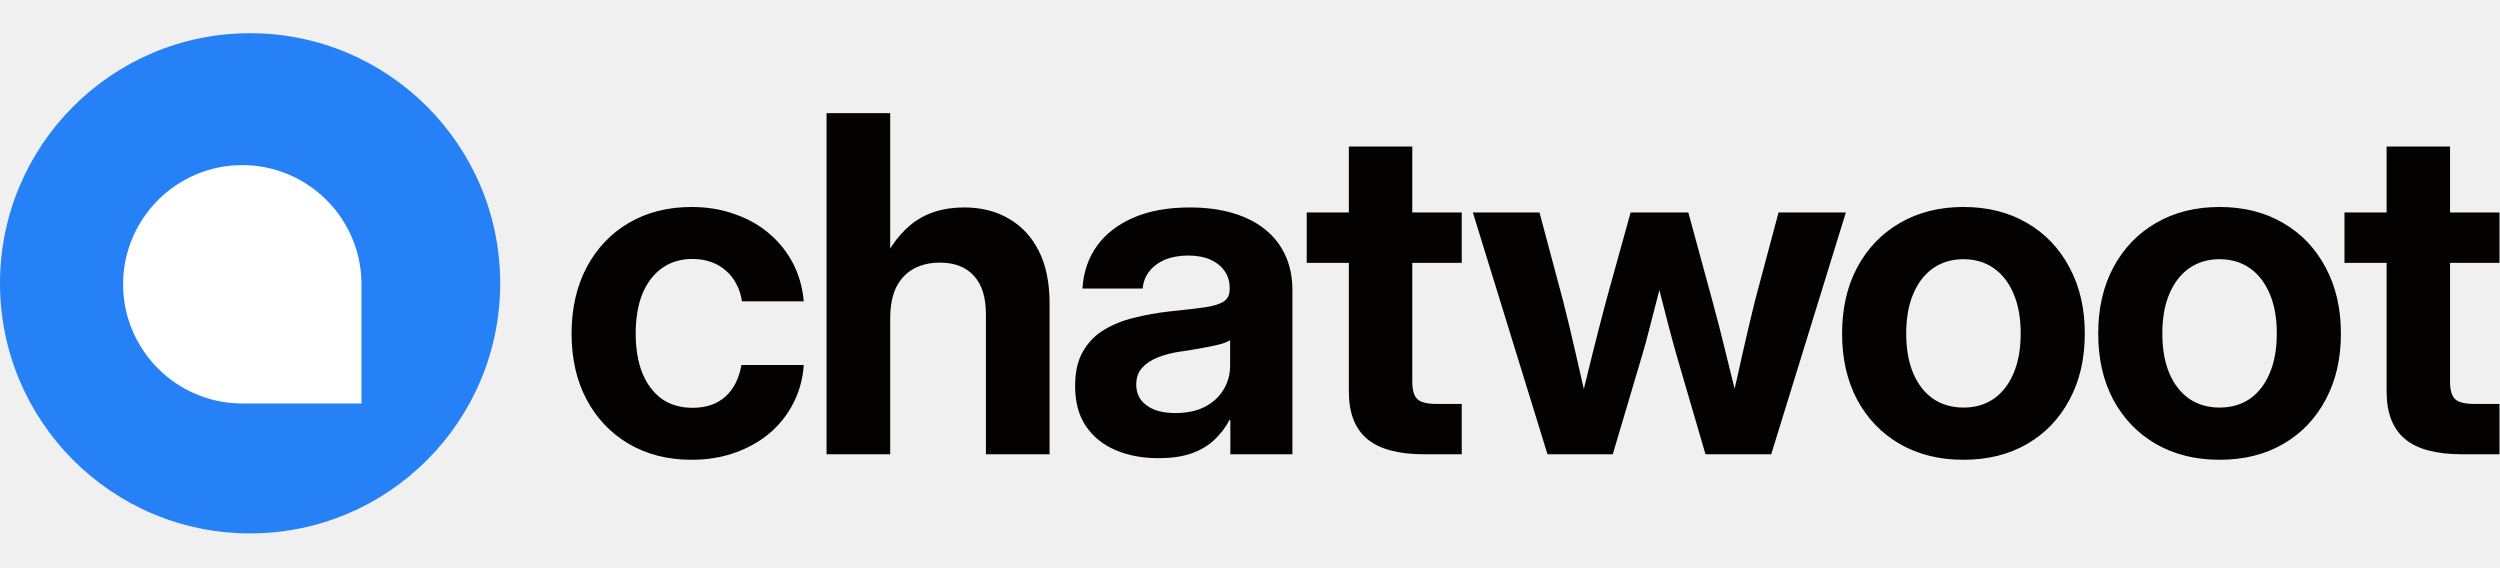
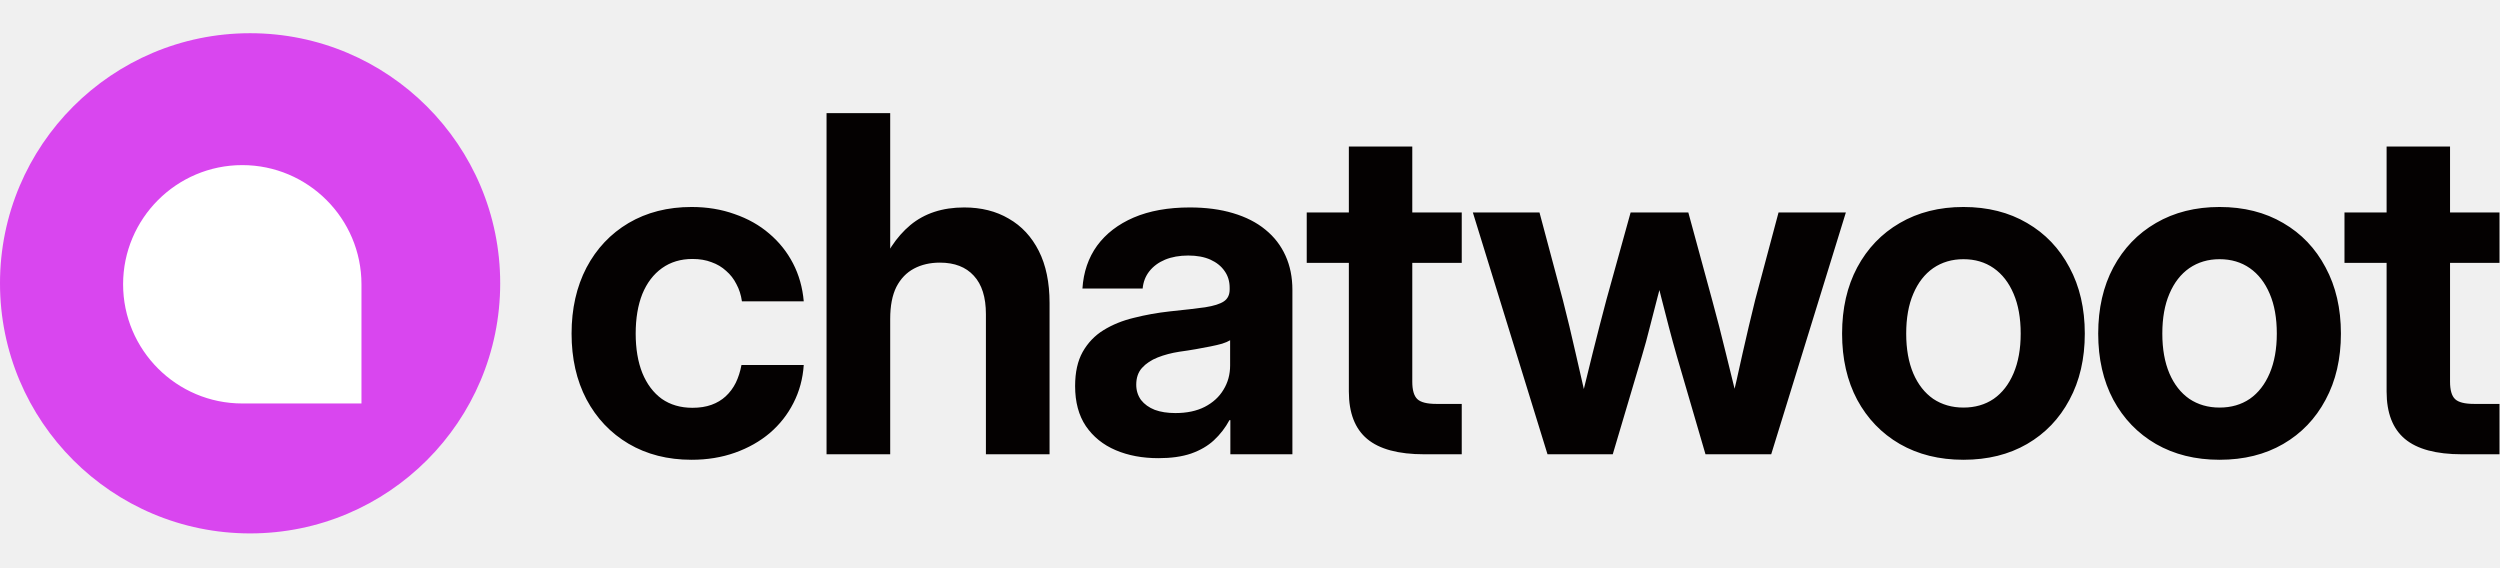
<svg xmlns="http://www.w3.org/2000/svg" width="2559" height="581" viewBox="0 0 2559 581" fill="none">
-   <path d="M256 546C397.385 546 512 431.385 512 290C512 148.615 397.385 34 256 34C114.615 34 0 148.615 0 290C0 431.385 114.615 546 256 546Z" fill="#2781F6" />
+   <path d="M256 546C397.385 546 512 431.385 512 290C512 148.615 397.385 34 256 34C114.615 34 0 148.615 0 290C0 431.385 114.615 546 256 546Z" fill="#D946EF" />
  <path d="M367 410H247.99C182.388 410 129 356.608 129 290.989C129 225.392 182.388 172 247.992 172C313.612 172 367 225.392 367 290.989V410Z" fill="white" stroke="white" stroke-width="6" />
  <path d="M707.875 470.625C683.5 470.625 662.016 465.156 643.422 454.219C624.984 443.281 610.609 428.125 600.297 408.75C590.141 389.375 585.062 366.953 585.062 341.484C585.062 316.016 590.141 293.516 600.297 273.984C610.609 254.453 624.984 239.219 643.422 228.281C662.016 217.344 683.5 211.875 707.875 211.875C723.812 211.875 738.5 214.297 751.938 219.141C765.531 223.828 777.328 230.469 787.328 239.062C797.484 247.656 805.609 257.812 811.703 269.531C817.797 281.25 821.469 294.219 822.719 308.438H759.438C758.5 301.875 756.625 296.016 753.812 290.859C751.156 285.547 747.641 281.016 743.266 277.266C739.047 273.359 734.047 270.391 728.266 268.359C722.641 266.172 716.156 265.078 708.812 265.078C696.781 265.078 686.391 268.203 677.641 274.453C668.891 280.703 662.172 289.531 657.484 300.938C652.953 312.344 650.688 325.859 650.688 341.484C650.688 356.953 652.953 370.391 657.484 381.797C662.172 393.203 668.812 402.031 677.406 408.281C686.156 414.375 696.625 417.422 708.812 417.422C716.156 417.422 722.641 416.406 728.266 414.375C733.891 412.344 738.734 409.453 742.797 405.703C747.016 401.797 750.453 397.188 753.109 391.875C755.766 386.406 757.719 380.312 758.969 373.594H822.719C821.781 387.656 818.266 400.625 812.172 412.5C806.234 424.219 798.188 434.453 788.031 443.203C777.875 451.797 766 458.516 752.406 463.359C738.812 468.203 723.969 470.625 707.875 470.625ZM911.209 326.484V465H846.053V115.781H911.209V281.25H898.319C906.288 259.375 917.459 242.422 931.834 230.391C946.366 218.359 964.725 212.344 986.913 212.344C1004.41 212.344 1019.65 216.172 1032.62 223.828C1045.74 231.328 1055.98 242.344 1063.32 256.875C1070.66 271.406 1074.33 289.141 1074.33 310.078V465H1009.18V321.562C1009.18 304.219 1005.04 291.094 996.756 282.188C988.631 273.281 977.069 268.828 962.069 268.828C952.069 268.828 943.241 270.859 935.584 274.922C927.928 278.984 921.913 285.234 917.538 293.672C913.319 302.109 911.209 313.047 911.209 326.484ZM1185.79 468.984C1169.39 468.984 1154.78 466.25 1141.97 460.781C1129.15 455.312 1119 447.109 1111.5 436.172C1104.15 425.234 1100.48 411.562 1100.48 395.156C1100.48 381.094 1103.06 369.453 1108.22 360.234C1113.53 350.859 1120.64 343.438 1129.54 337.969C1138.61 332.344 1149 328.125 1160.72 325.312C1172.43 322.344 1184.62 320.156 1197.28 318.75C1212.59 317.188 1224.7 315.781 1233.61 314.531C1242.51 313.125 1248.92 311.094 1252.83 308.438C1256.73 305.781 1258.68 301.719 1258.68 296.25V294.609C1258.68 288.047 1256.97 282.344 1253.53 277.5C1250.09 272.5 1245.25 268.594 1239 265.781C1232.75 262.969 1225.17 261.562 1216.26 261.562C1207.36 261.562 1199.47 262.969 1192.59 265.781C1185.87 268.594 1180.48 272.578 1176.42 277.734C1172.51 282.734 1170.25 288.594 1169.62 295.312H1107.98C1109.08 278.438 1114.08 263.828 1122.98 251.484C1132.04 239.141 1144.54 229.531 1160.48 222.656C1176.58 215.781 1195.72 212.344 1217.9 212.344C1234.47 212.344 1249.23 214.297 1262.2 218.203C1275.33 222.109 1286.34 227.734 1295.25 235.078C1304.31 242.422 1311.18 251.328 1315.87 261.797C1320.56 272.109 1322.9 283.75 1322.9 296.719V465H1259.39V430.078H1258.45C1254.23 437.891 1248.92 444.766 1242.51 450.703C1236.26 456.484 1228.45 461.016 1219.08 464.297C1209.86 467.422 1198.76 468.984 1185.79 468.984ZM1203.14 422.812C1214.86 422.812 1224.86 420.703 1233.14 416.484C1241.58 412.109 1247.98 406.25 1252.36 398.906C1256.89 391.562 1259.15 383.281 1259.15 374.062V348.281C1257.12 349.531 1254.39 350.703 1250.95 351.797C1247.67 352.734 1243.68 353.672 1239 354.609C1234.47 355.547 1229.47 356.484 1224 357.422C1218.68 358.359 1213.14 359.219 1207.36 360C1199.23 361.25 1191.81 363.203 1185.09 365.859C1178.37 368.516 1172.98 372.109 1168.92 376.641C1165.01 381.016 1163.06 386.719 1163.06 393.75C1163.06 399.688 1164.7 404.922 1167.98 409.453C1171.42 413.828 1176.11 417.188 1182.04 419.531C1187.98 421.719 1195.01 422.812 1203.14 422.812ZM1496.24 217.5V269.062H1337.57V217.5H1496.24ZM1380.69 150H1445.61V390.703C1445.61 399.297 1447.33 405.234 1450.77 408.516C1454.21 411.797 1460.69 413.438 1470.22 413.438C1474.13 413.438 1478.66 413.438 1483.82 413.438C1489.13 413.438 1493.27 413.438 1496.24 413.438V465C1492.02 465 1486.32 465 1479.13 465C1472.1 465 1464.99 465 1457.8 465C1431.39 465 1411.94 459.766 1399.44 449.297C1386.94 438.828 1380.69 422.656 1380.69 400.781V150ZM1584.03 465L1507.62 217.5H1575.82L1599.73 307.031C1604.26 324.688 1608.63 342.891 1612.85 361.641C1617.07 380.391 1621.29 398.828 1625.51 416.953H1616.6C1621.13 398.828 1625.67 380.391 1630.2 361.641C1634.88 342.891 1639.57 324.688 1644.26 307.031L1669.1 217.5H1728.17L1752.54 307.031C1757.38 324.688 1762.07 342.891 1766.6 361.641C1771.13 380.391 1775.67 398.828 1780.2 416.953H1771.06C1775.43 398.828 1779.65 380.391 1783.71 361.641C1787.93 342.891 1792.23 324.688 1796.6 307.031L1820.51 217.5H1889.42L1813.01 465H1745.74L1716.45 364.688C1713.63 354.844 1710.9 344.844 1708.24 334.688C1705.59 324.375 1702.93 314.062 1700.28 303.75C1697.78 293.281 1695.12 282.969 1692.31 272.812H1704.96C1702.31 282.969 1699.57 293.281 1696.76 303.75C1694.1 314.062 1691.45 324.375 1688.79 334.688C1686.29 344.844 1683.56 354.844 1680.59 364.688L1650.82 465H1584.03ZM2009.78 470.625C1985.09 470.625 1963.38 465.234 1944.62 454.453C1926.03 443.672 1911.5 428.594 1901.03 409.219C1890.72 389.844 1885.56 367.266 1885.56 341.484C1885.56 315.703 1890.72 293.125 1901.03 273.75C1911.5 254.219 1926.03 239.062 1944.62 228.281C1963.38 217.344 1985.09 211.875 2009.78 211.875C2034.62 211.875 2056.34 217.344 2074.94 228.281C2093.53 239.062 2107.98 254.219 2118.3 273.75C2128.77 293.125 2134 315.703 2134 341.484C2134 367.266 2128.77 389.844 2118.3 409.219C2107.98 428.594 2093.53 443.672 2074.94 454.453C2056.34 465.234 2034.62 470.625 2009.78 470.625ZM2009.78 417.188C2021.66 417.188 2031.97 414.219 2040.72 408.281C2049.47 402.188 2056.27 393.438 2061.11 382.031C2065.95 370.625 2068.38 357.109 2068.38 341.484C2068.38 325.547 2065.95 311.953 2061.11 300.703C2056.27 289.297 2049.47 280.547 2040.72 274.453C2031.97 268.359 2021.66 265.312 2009.78 265.312C1998.06 265.312 1987.75 268.359 1978.84 274.453C1970.09 280.547 1963.3 289.297 1958.45 300.703C1953.61 311.953 1951.19 325.547 1951.19 341.484C1951.19 357.266 1953.61 370.859 1958.45 382.266C1963.3 393.516 1970.09 402.188 1978.84 408.281C1987.75 414.219 1998.06 417.188 2009.78 417.188ZM2271.94 470.625C2247.26 470.625 2225.54 465.234 2206.79 454.453C2188.19 443.672 2173.66 428.594 2163.19 409.219C2152.88 389.844 2147.72 367.266 2147.72 341.484C2147.72 315.703 2152.88 293.125 2163.19 273.75C2173.66 254.219 2188.19 239.062 2206.79 228.281C2225.54 217.344 2247.26 211.875 2271.94 211.875C2296.79 211.875 2318.51 217.344 2337.1 228.281C2355.69 239.062 2370.15 254.219 2380.46 273.75C2390.93 293.125 2396.16 315.703 2396.16 341.484C2396.16 367.266 2390.93 389.844 2380.46 409.219C2370.15 428.594 2355.69 443.672 2337.1 454.453C2318.51 465.234 2296.79 470.625 2271.94 470.625ZM2271.94 417.188C2283.82 417.188 2294.13 414.219 2302.88 408.281C2311.63 402.188 2318.43 393.438 2323.27 382.031C2328.12 370.625 2330.54 357.109 2330.54 341.484C2330.54 325.547 2328.12 311.953 2323.27 300.703C2318.43 289.297 2311.63 280.547 2302.88 274.453C2294.13 268.359 2283.82 265.312 2271.94 265.312C2260.22 265.312 2249.91 268.359 2241.01 274.453C2232.26 280.547 2225.46 289.297 2220.62 300.703C2215.77 311.953 2213.35 325.547 2213.35 341.484C2213.35 357.266 2215.77 370.859 2220.62 382.266C2225.46 393.516 2232.26 402.188 2241.01 408.281C2249.91 414.219 2260.22 417.188 2271.94 417.188ZM2558.48 217.5V269.062H2399.81V217.5H2558.48ZM2442.93 150H2507.86V390.703C2507.86 399.297 2509.57 405.234 2513.01 408.516C2516.45 411.797 2522.93 413.438 2532.47 413.438C2536.37 413.438 2540.9 413.438 2546.06 413.438C2551.37 413.438 2555.51 413.438 2558.48 413.438V465C2554.26 465 2548.56 465 2541.37 465C2534.34 465 2527.23 465 2520.04 465C2493.64 465 2474.18 459.766 2461.68 449.297C2449.18 438.828 2442.93 422.656 2442.93 400.781V150Z" fill="#040101" />
</svg>
